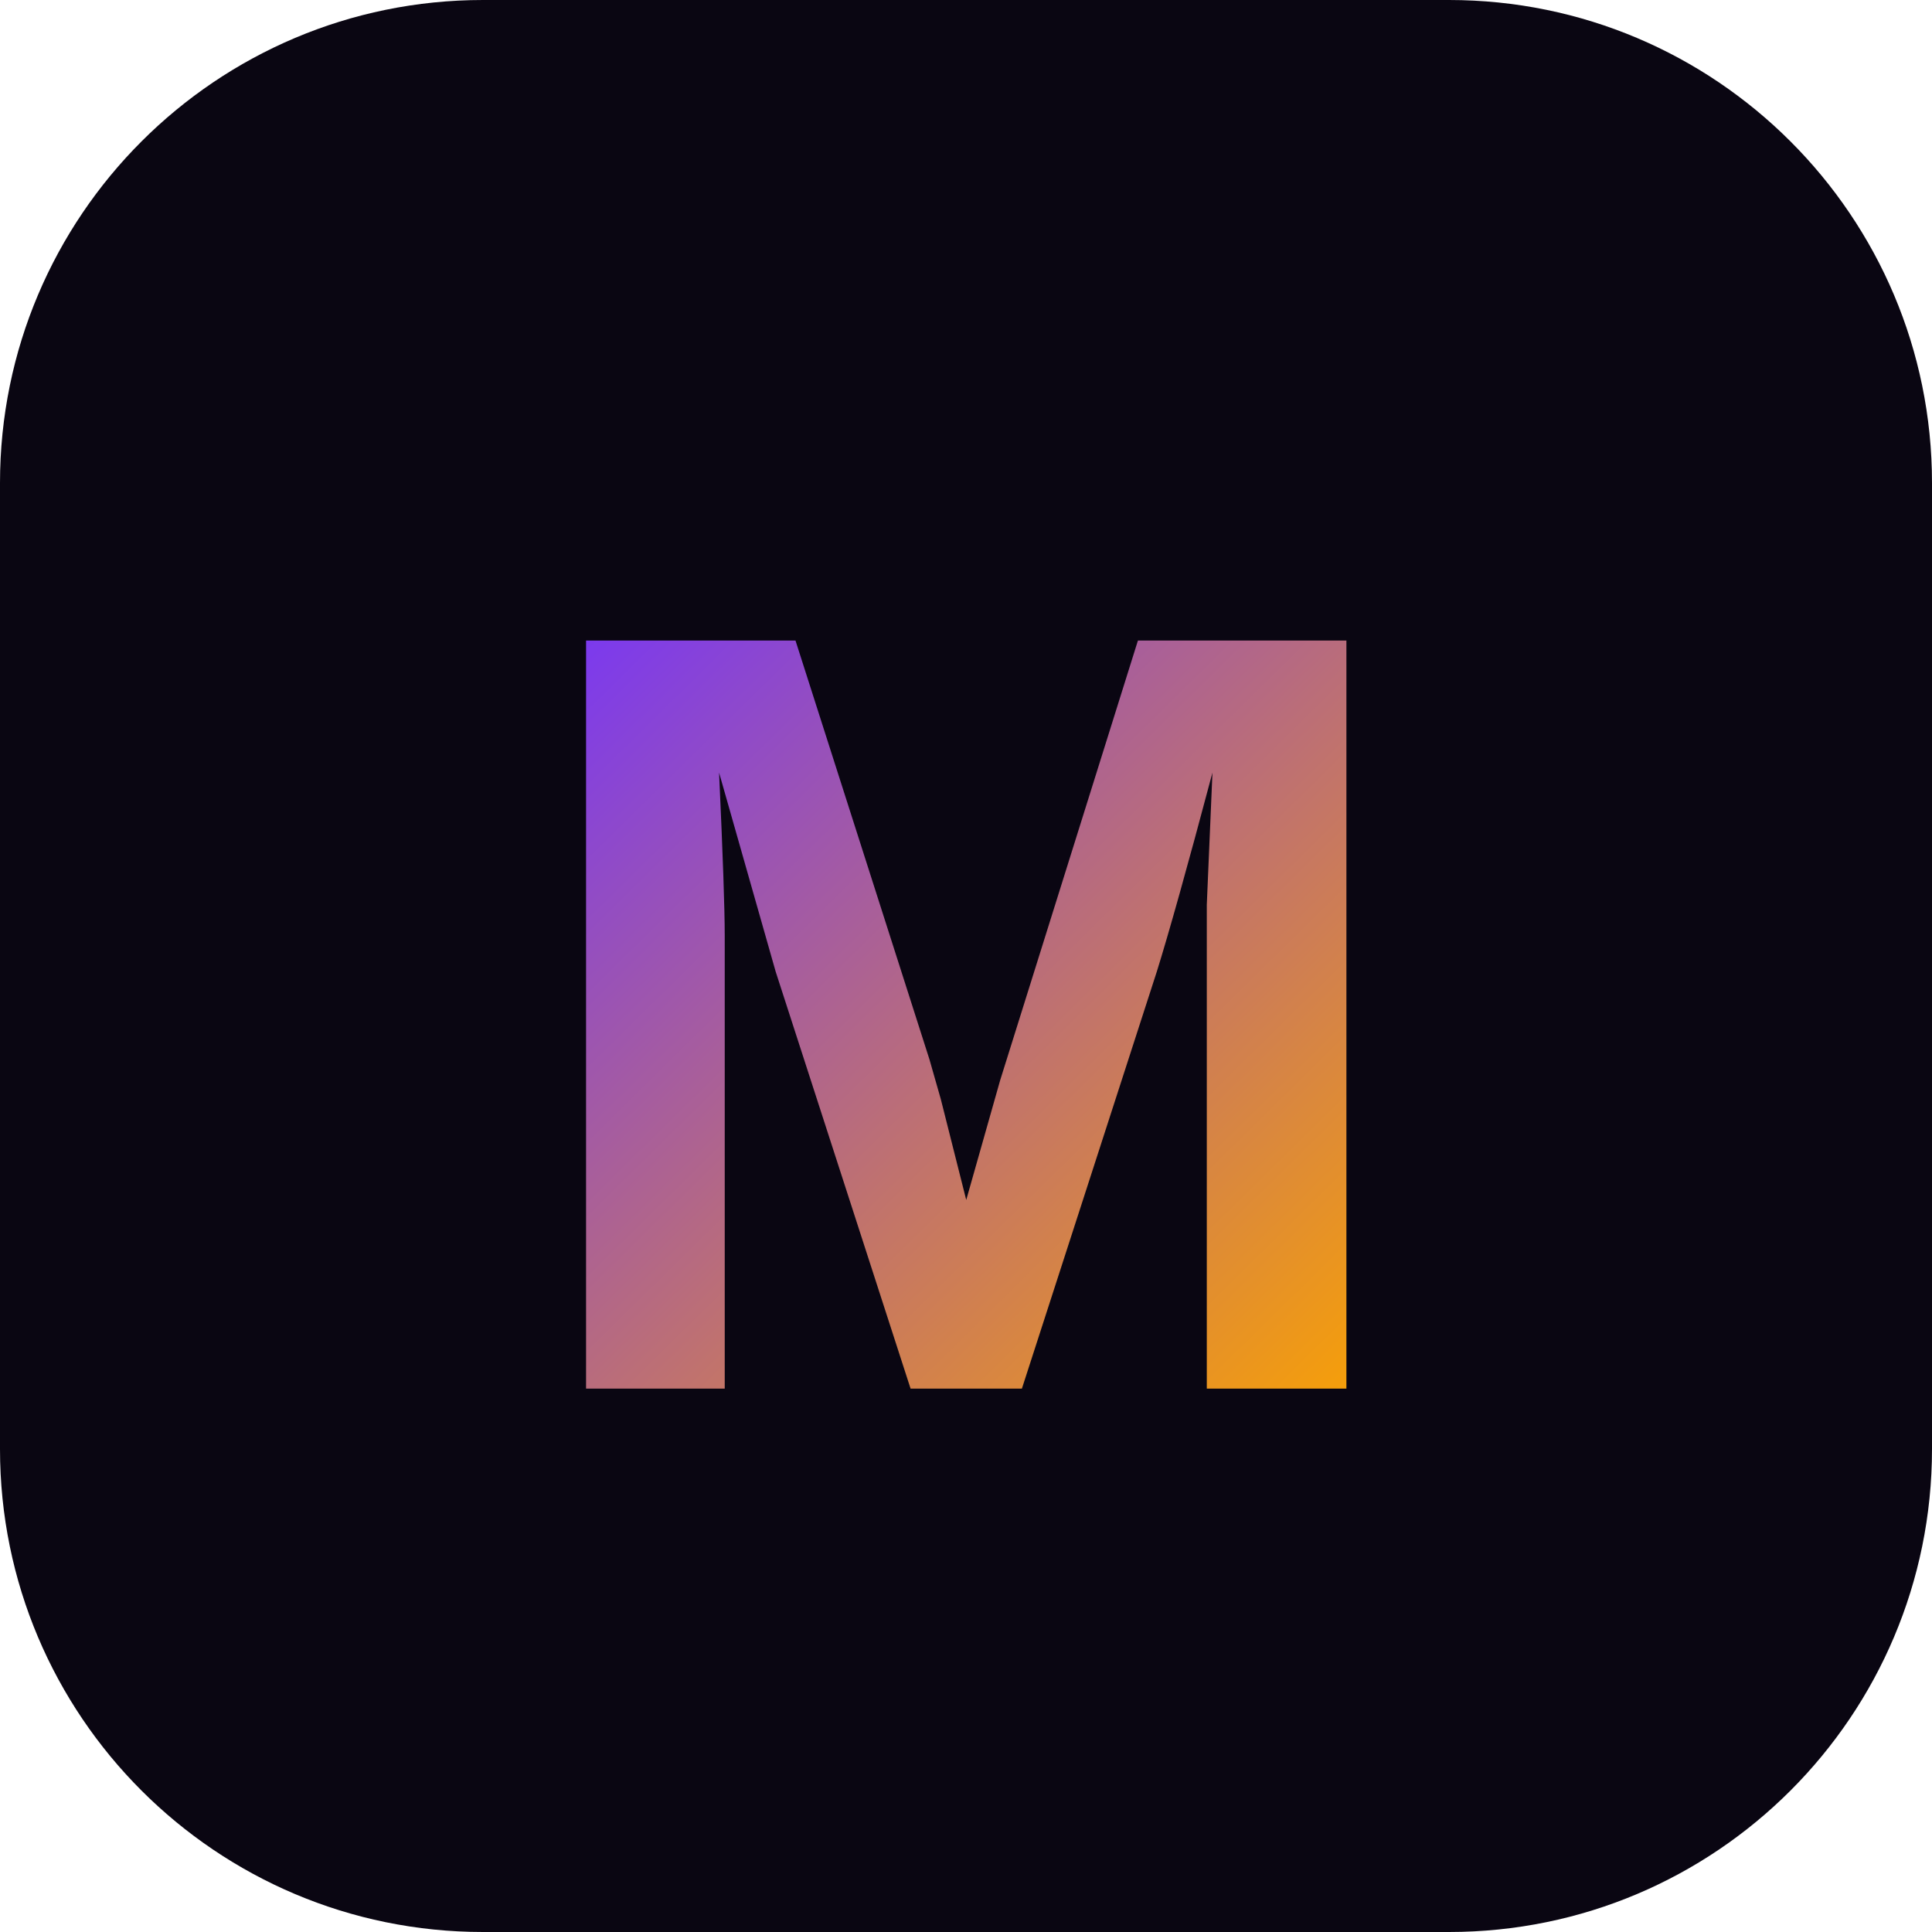
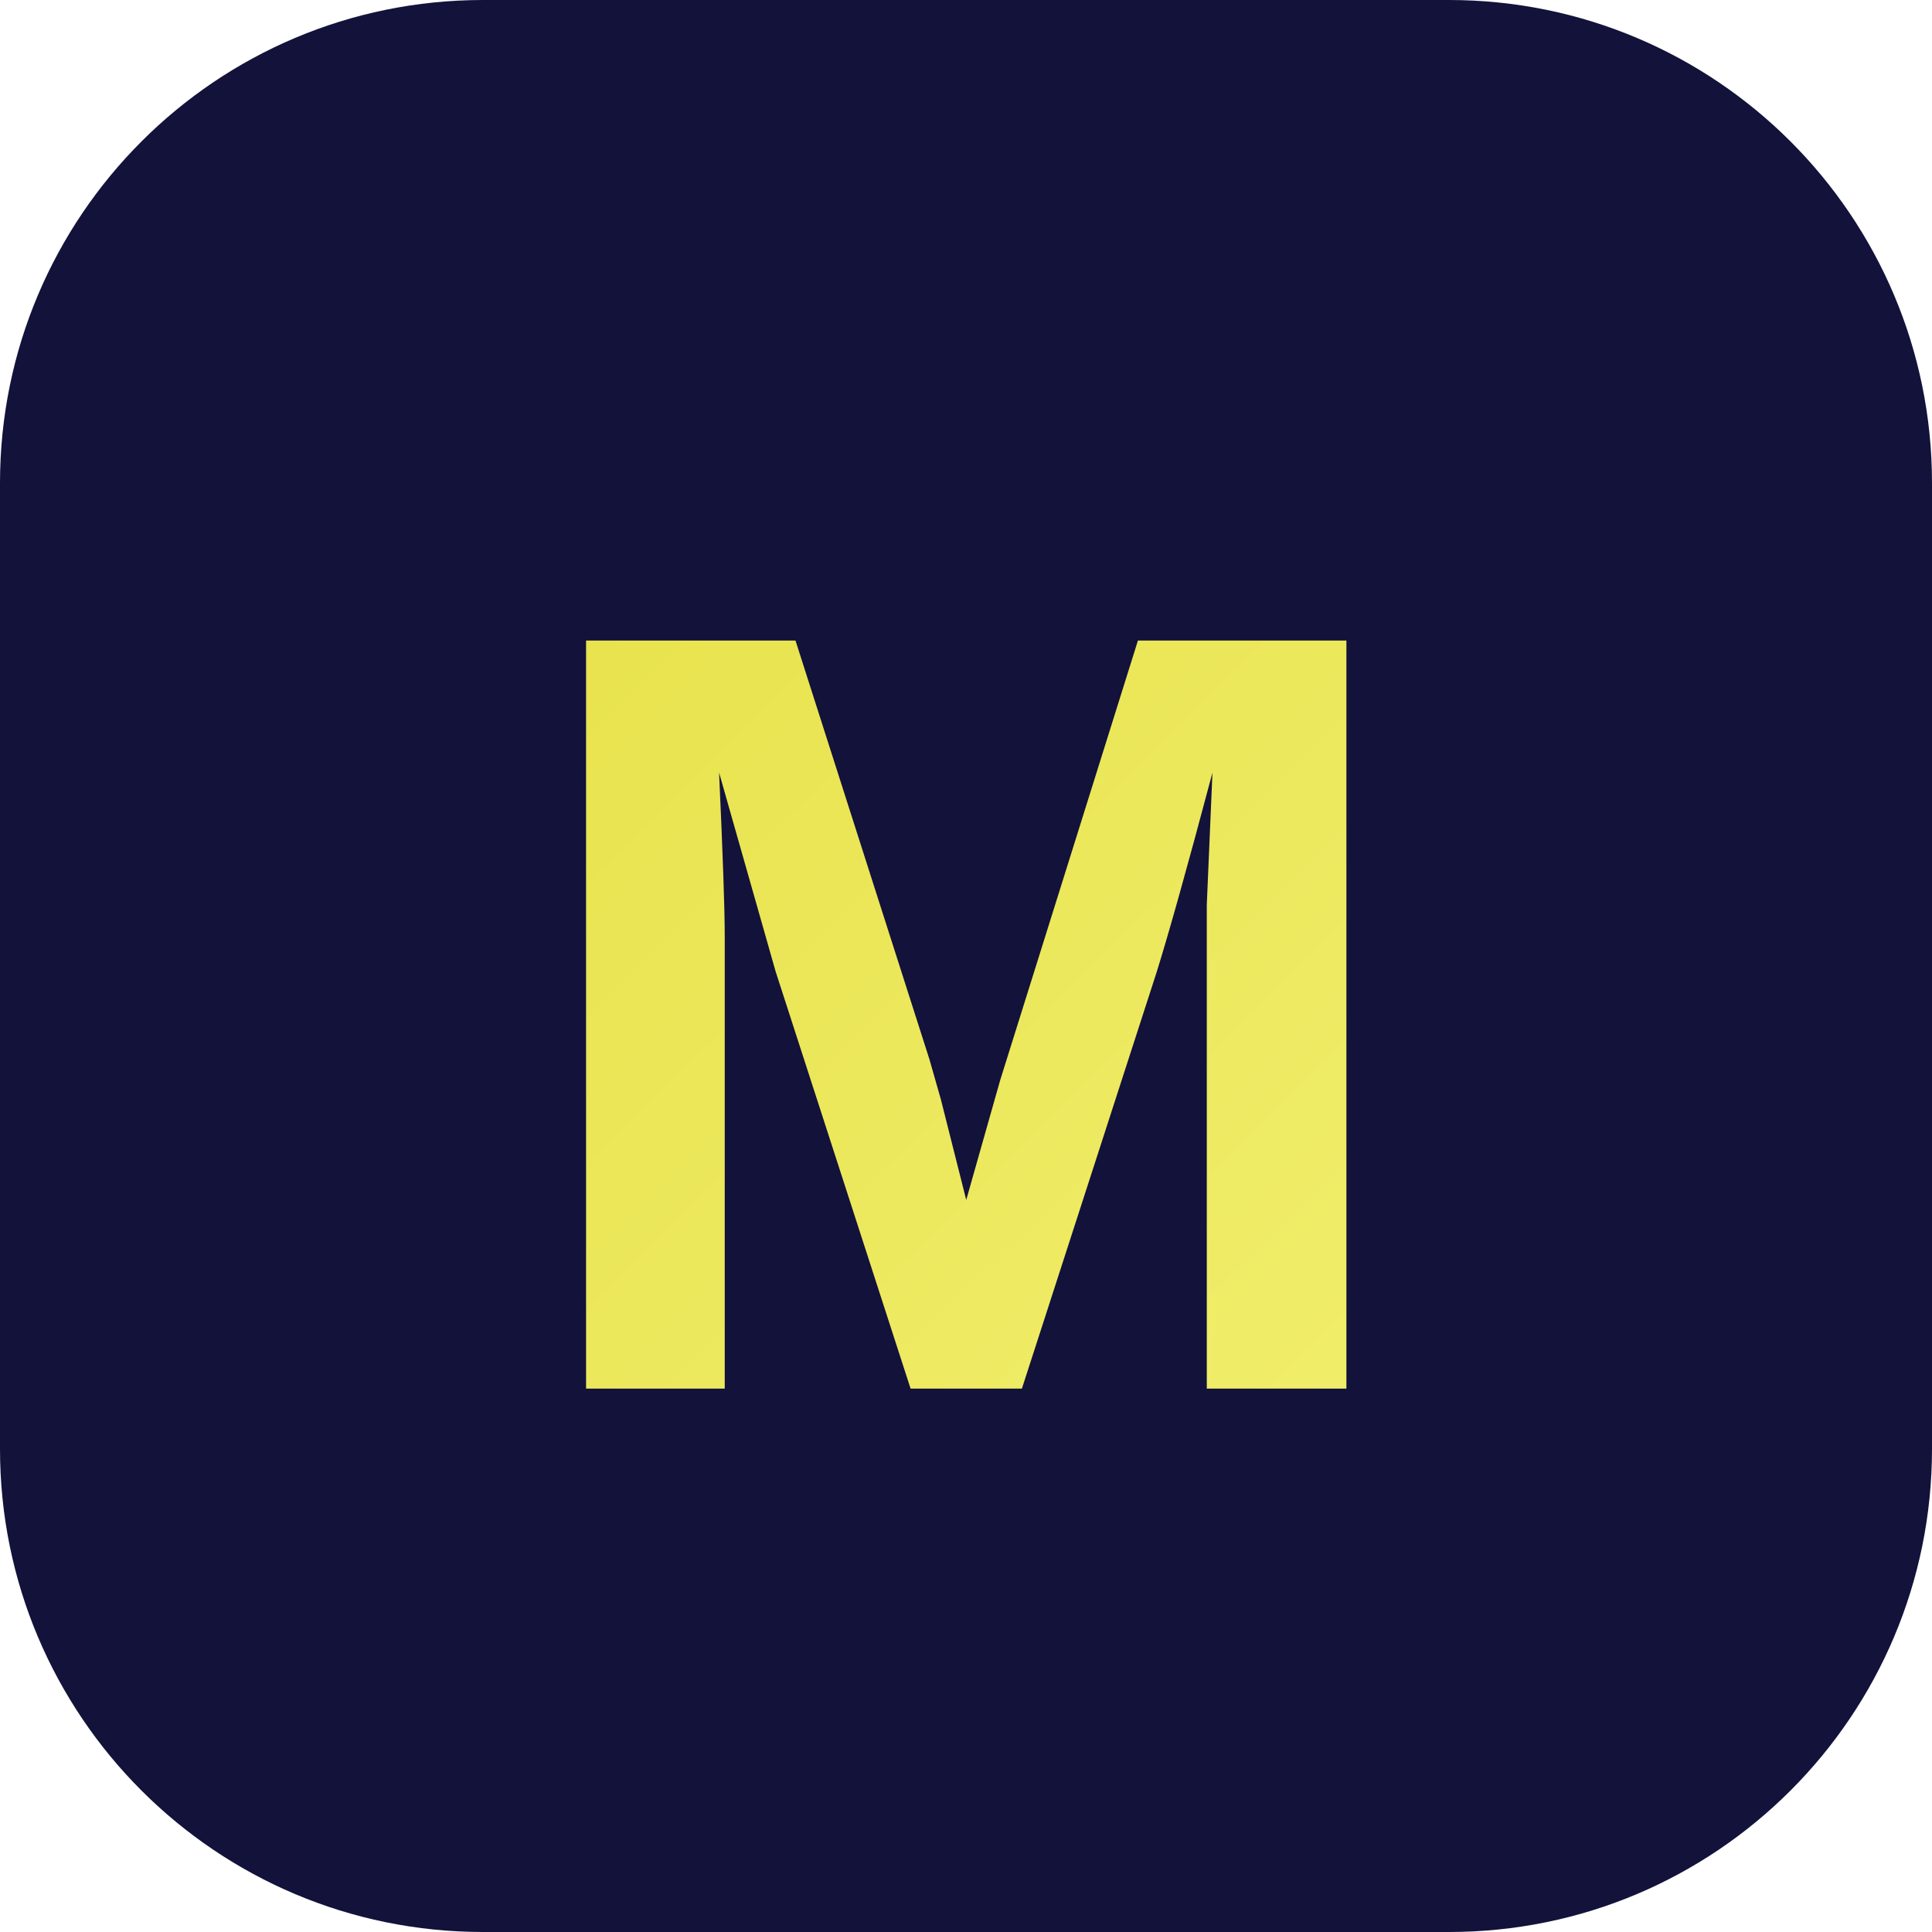
<svg xmlns="http://www.w3.org/2000/svg" viewBox="0 0 32 32">
  <defs>
    <linearGradient id="g" x1="0%" y1="0%" x2="100%" y2="100%">
-       <stop offset="0%" style="stop-color:#7c3aed" />
-       <stop offset="100%" style="stop-color:#f59e0b" />
+       <stop offset="0%" style="stop-color:#e8e34e" />
+       <stop offset="100%" style="stop-color:#f0ed6a" />
    </linearGradient>
  </defs>
-   <rect width="32" height="32" rx="8" fill="#0a0612" />
+   <rect width="32" height="32" rx="8" fill="#12123b" />
  <text x="16" y="23" font-family="Arial Black,Arial" font-size="18" font-weight="900" fill="url(#g)" text-anchor="middle">M</text>
</svg>
